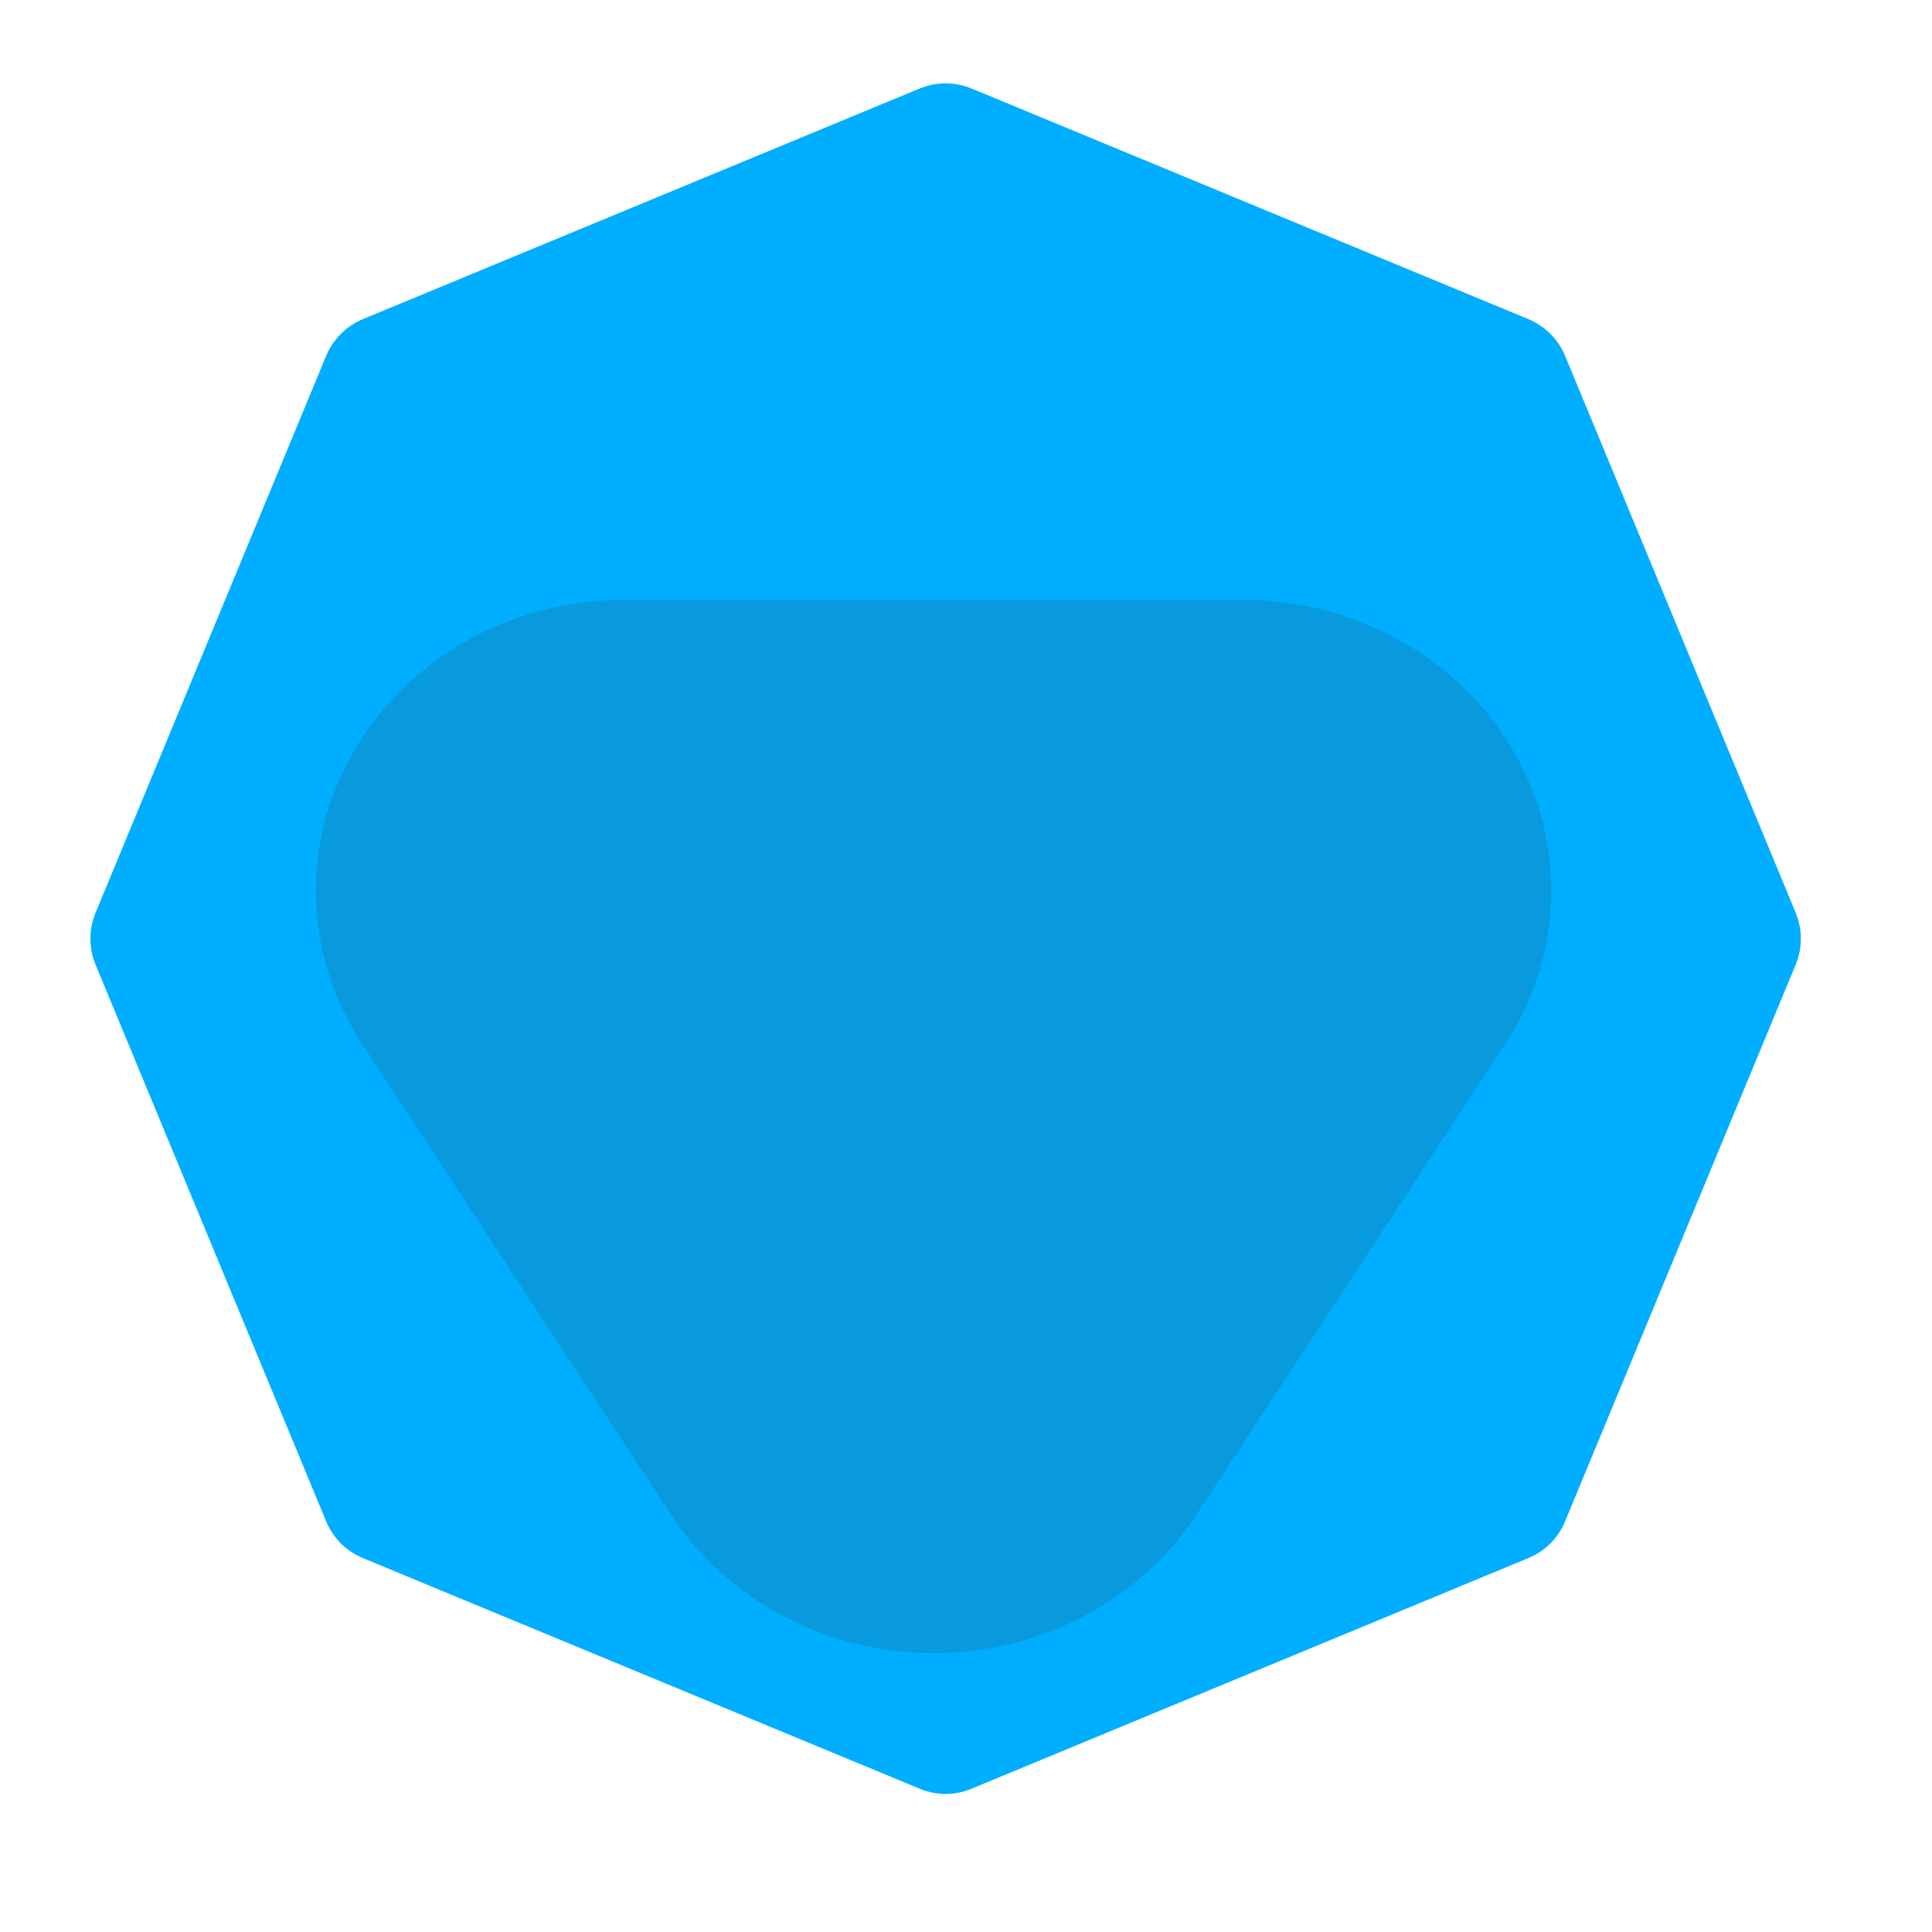
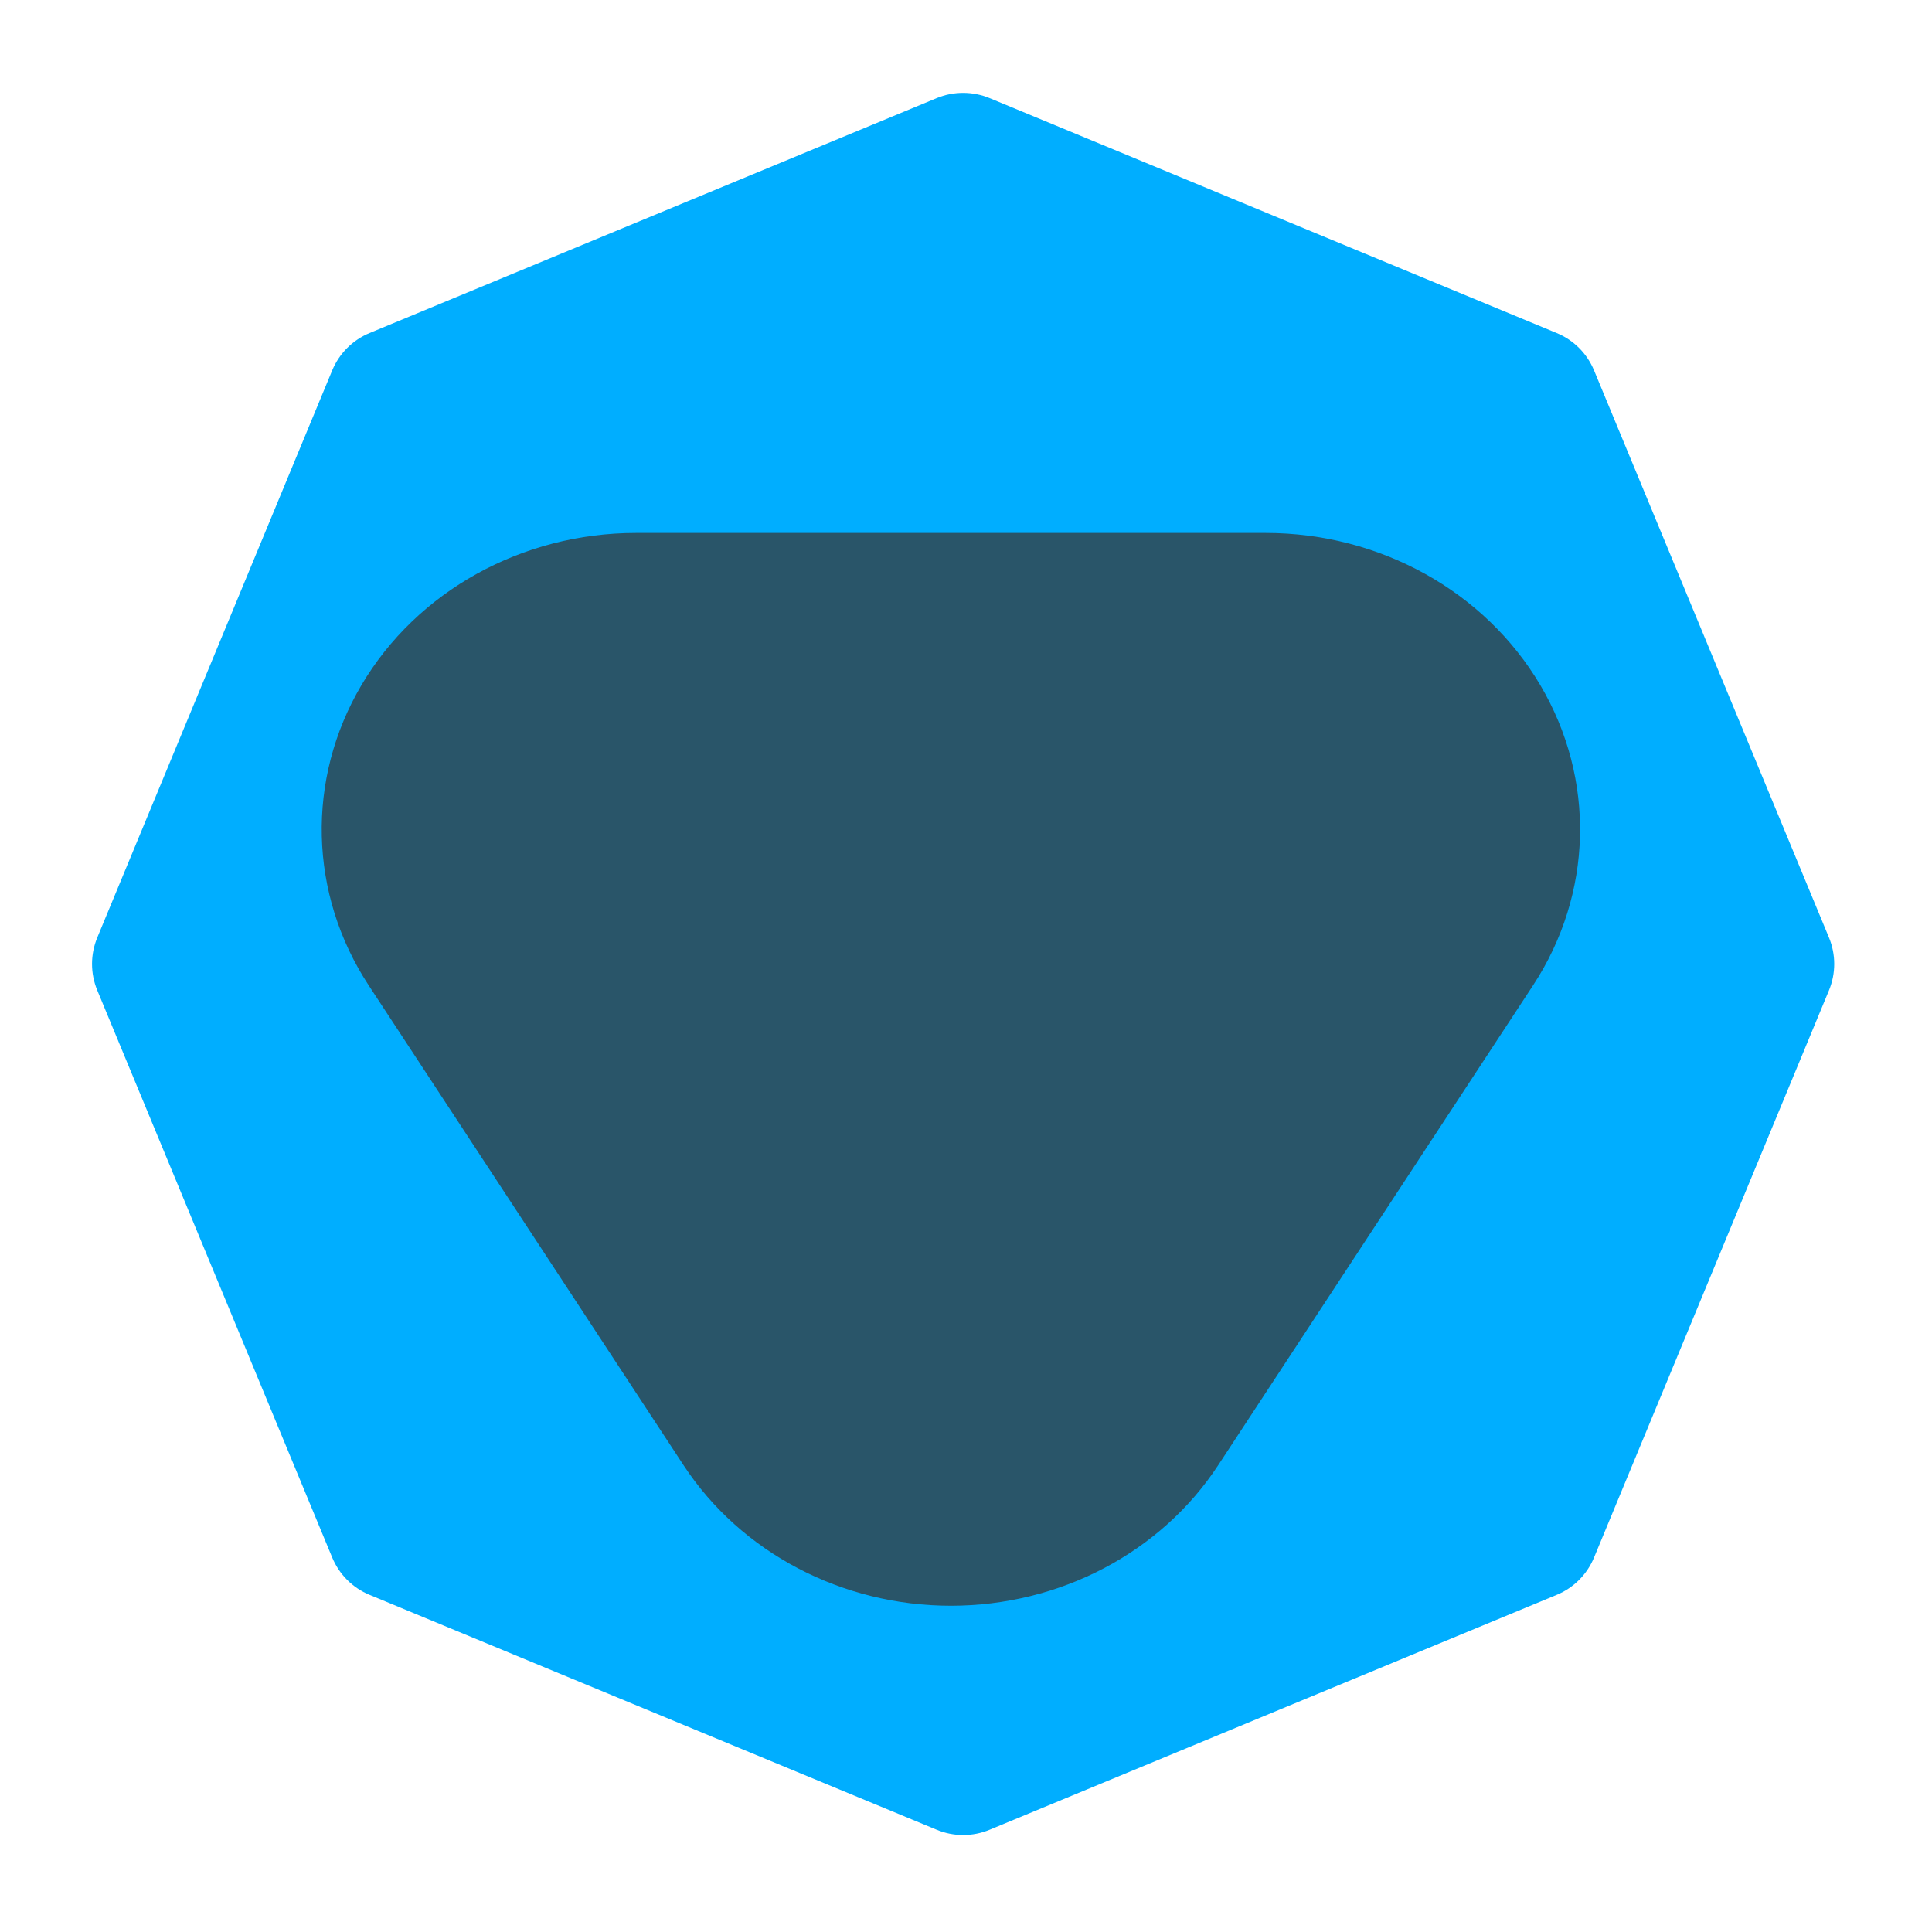
- <svg xmlns="http://www.w3.org/2000/svg" width="100%" height="100%" viewBox="0 0 11 11" version="1.1" xml:space="preserve" style="fill-rule:evenodd;clip-rule:evenodd;stroke-linejoin:round;stroke-miterlimit:2;">
-   <rect id="polyhedral_fourteen" x="0.104" y="0.064" width="10.56" height="10.56" style="fill:none;" />
-   <g>
-     <path d="M5.236,0.504c0.095,-0.039 0.201,-0.039 0.296,0c0.567,0.235 2.603,1.078 3.17,1.313c0.095,0.04 0.17,0.115 0.209,0.209c0.235,0.568 1.078,2.603 1.313,3.171c0.039,0.094 0.039,0.2 0,0.295c-0.235,0.567 -1.078,2.603 -1.313,3.17c-0.039,0.095 -0.114,0.17 -0.209,0.209c-0.567,0.235 -2.603,1.078 -3.17,1.313c-0.095,0.04 -0.201,0.04 -0.296,0c-0.567,-0.235 -2.603,-1.078 -3.17,-1.313c-0.095,-0.039 -0.17,-0.114 -0.209,-0.209c-0.235,-0.567 -1.078,-2.603 -1.313,-3.17c-0.039,-0.095 -0.039,-0.201 -0,-0.295c0.235,-0.568 1.078,-2.603 1.313,-3.171c0.039,-0.094 0.114,-0.169 0.209,-0.209c0.567,-0.235 2.603,-1.078 3.17,-1.313Z" style="fill:#00aeff;" />
-     <path d="M6.81,8.627c-0.321,0.488 -0.886,0.785 -1.494,0.785c-0.609,0 -1.174,-0.297 -1.494,-0.785c-0.556,-0.847 -1.191,-1.814 -1.76,-2.682c-0.336,-0.511 -0.352,-1.154 -0.041,-1.679c0.31,-0.525 0.897,-0.851 1.534,-0.851l3.521,0c0.637,0 1.224,0.326 1.535,0.851c0.31,0.525 0.294,1.168 -0.041,1.679c-0.57,0.868 -1.204,1.835 -1.76,2.682Z" style="fill:#295569;fill-opacity:0.22;" />
+ <svg xmlns="http://www.w3.org/2000/svg" width="100%" height="100%" viewBox="0 0 45 45" version="1.1" xml:space="preserve" style="fill-rule:evenodd;clip-rule:evenodd;stroke-linejoin:round;stroke-miterlimit:2;">
+   <g transform="matrix(1,0,0,1,-7,-719)">
+     <g id="polyhedral_fourteen" transform="matrix(0.364583,0,0,0.390739,-191.107,472.275)">
+       <rect x="544.567" y="632.587" width="120.686" height="112.607" style="fill:none;" />
+       <g transform="matrix(2.74286,0,0,2.55926,679.151,-1103.24)">
+         <g transform="matrix(1.24861,2.46519e-32,1.92378e-33,1.24861,-349.029,379.067)">
+           <path d="M257.364,241.084C257.679,240.954 258.034,240.954 258.35,241.084C260.243,241.869 267.036,244.682 268.929,245.467C269.245,245.597 269.495,245.848 269.626,246.164C270.41,248.057 273.224,254.85 274.008,256.743C274.139,257.059 274.139,257.413 274.008,257.729C273.224,259.622 270.41,266.415 269.626,268.308C269.495,268.624 269.245,268.875 268.929,269.005C267.036,269.789 260.243,272.603 258.35,273.387C258.034,273.518 257.679,273.518 257.364,273.387C255.471,272.603 248.677,269.789 246.784,269.005C246.469,268.875 246.218,268.624 246.087,268.308C245.303,266.415 242.489,259.622 241.705,257.729C241.574,257.413 241.574,257.059 241.705,256.743C242.489,254.85 245.303,248.057 246.087,246.164C246.218,245.848 246.469,245.597 246.784,245.467C248.677,244.682 255.471,241.869 257.364,241.084Z" style="fill:rgb(0,174,255);" />
+         </g>
+         <g transform="matrix(-1.15572,1.41535e-16,-1.07848e-16,-0.880648,6.96454,927.114)">
+           <path d="M24.307,244.345C25.461,242.036 27.499,240.631 29.693,240.631C31.887,240.631 33.924,242.036 35.079,244.345C37.083,248.354 39.37,252.927 41.425,257.037C42.634,259.455 42.69,262.495 41.572,264.98C40.454,267.465 38.336,269.005 36.038,269.005L23.347,269.005C21.049,269.005 18.932,267.465 17.814,264.98C16.695,262.495 16.752,259.455 17.961,257.037C20.016,252.927 22.302,248.354 24.307,244.345Z" style="fill:rgb(41,85,105);" />
+         </g>
+       </g>
+     </g>
  </g>
</svg>
